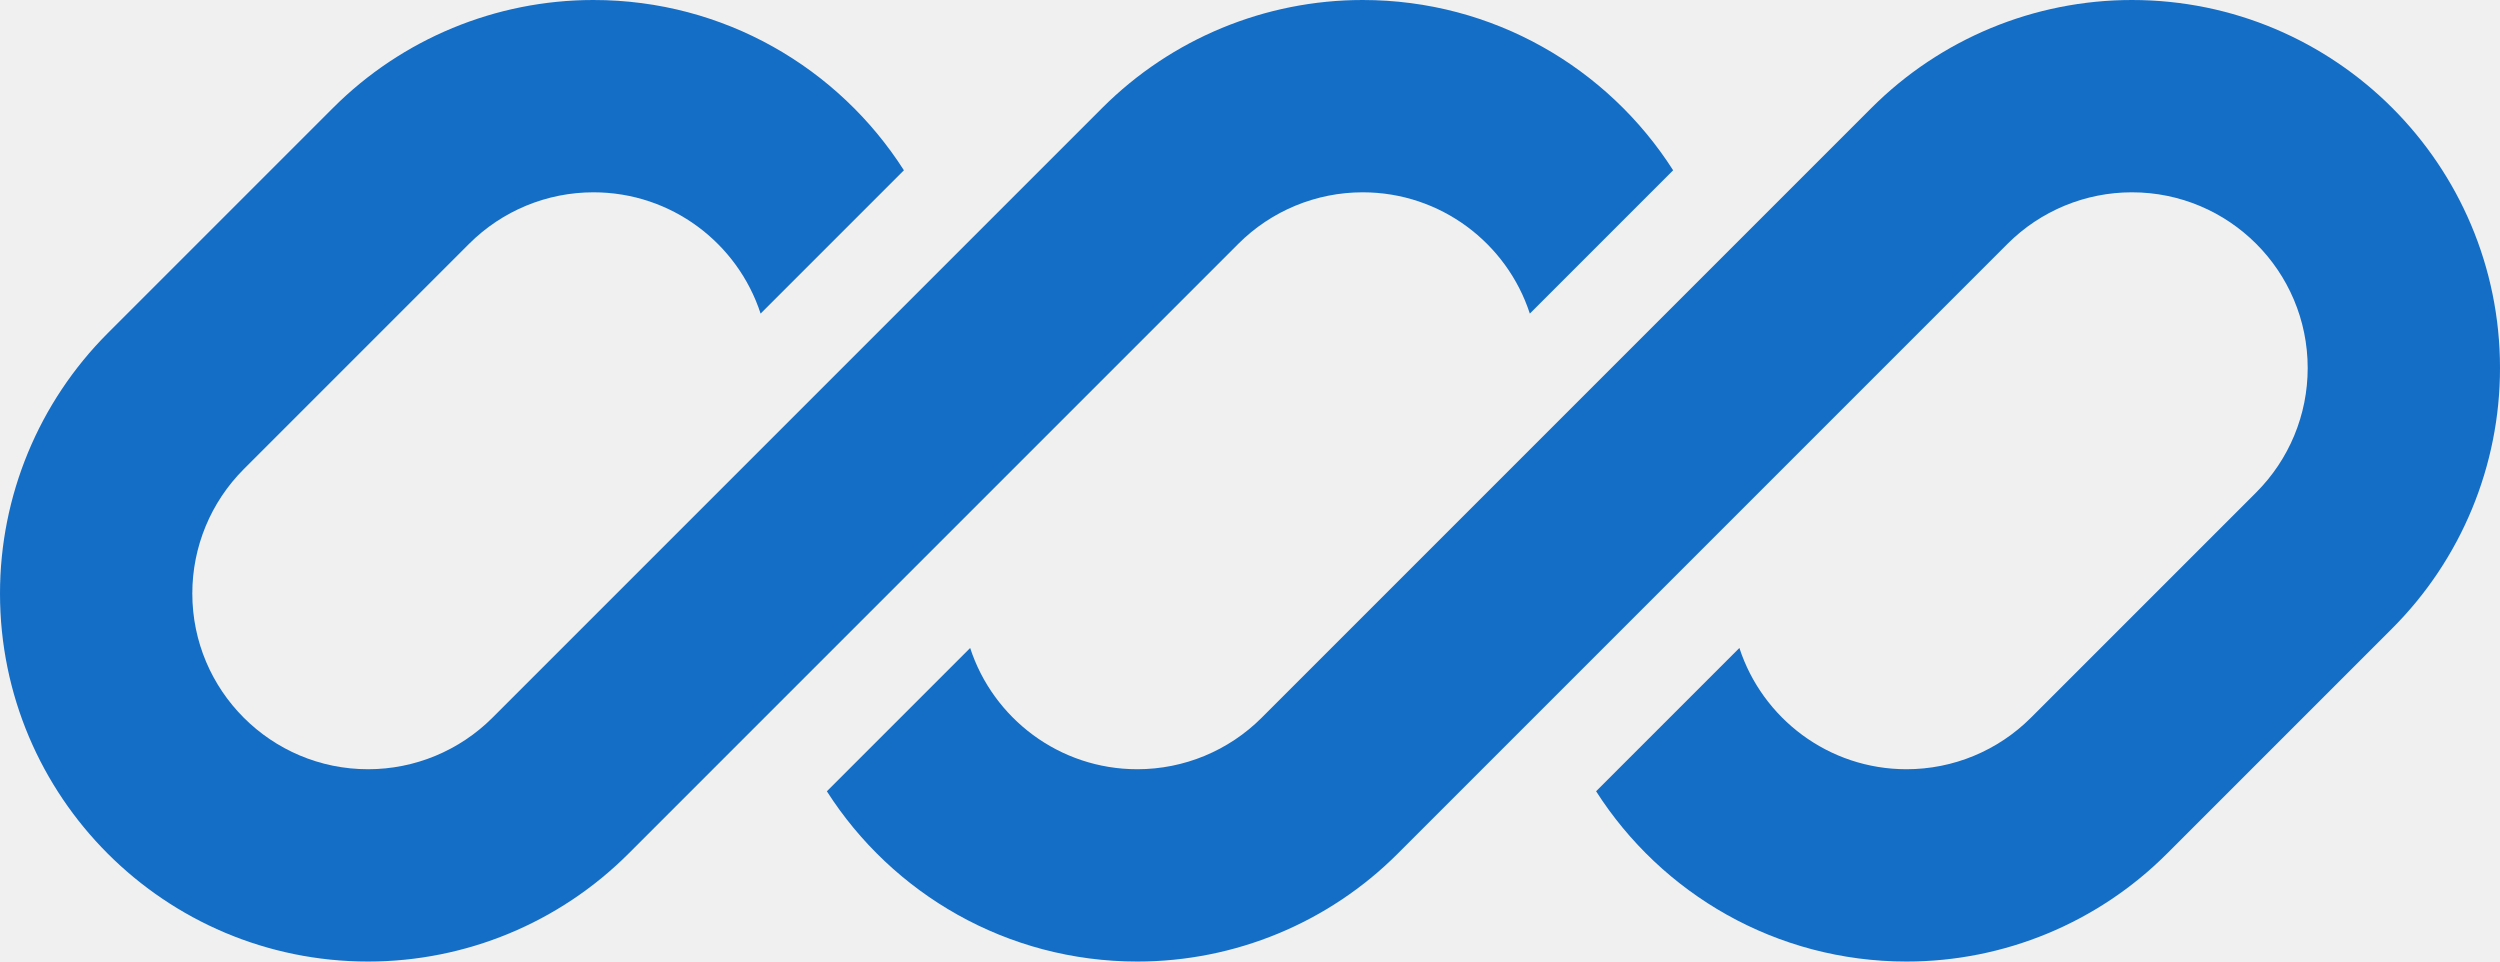
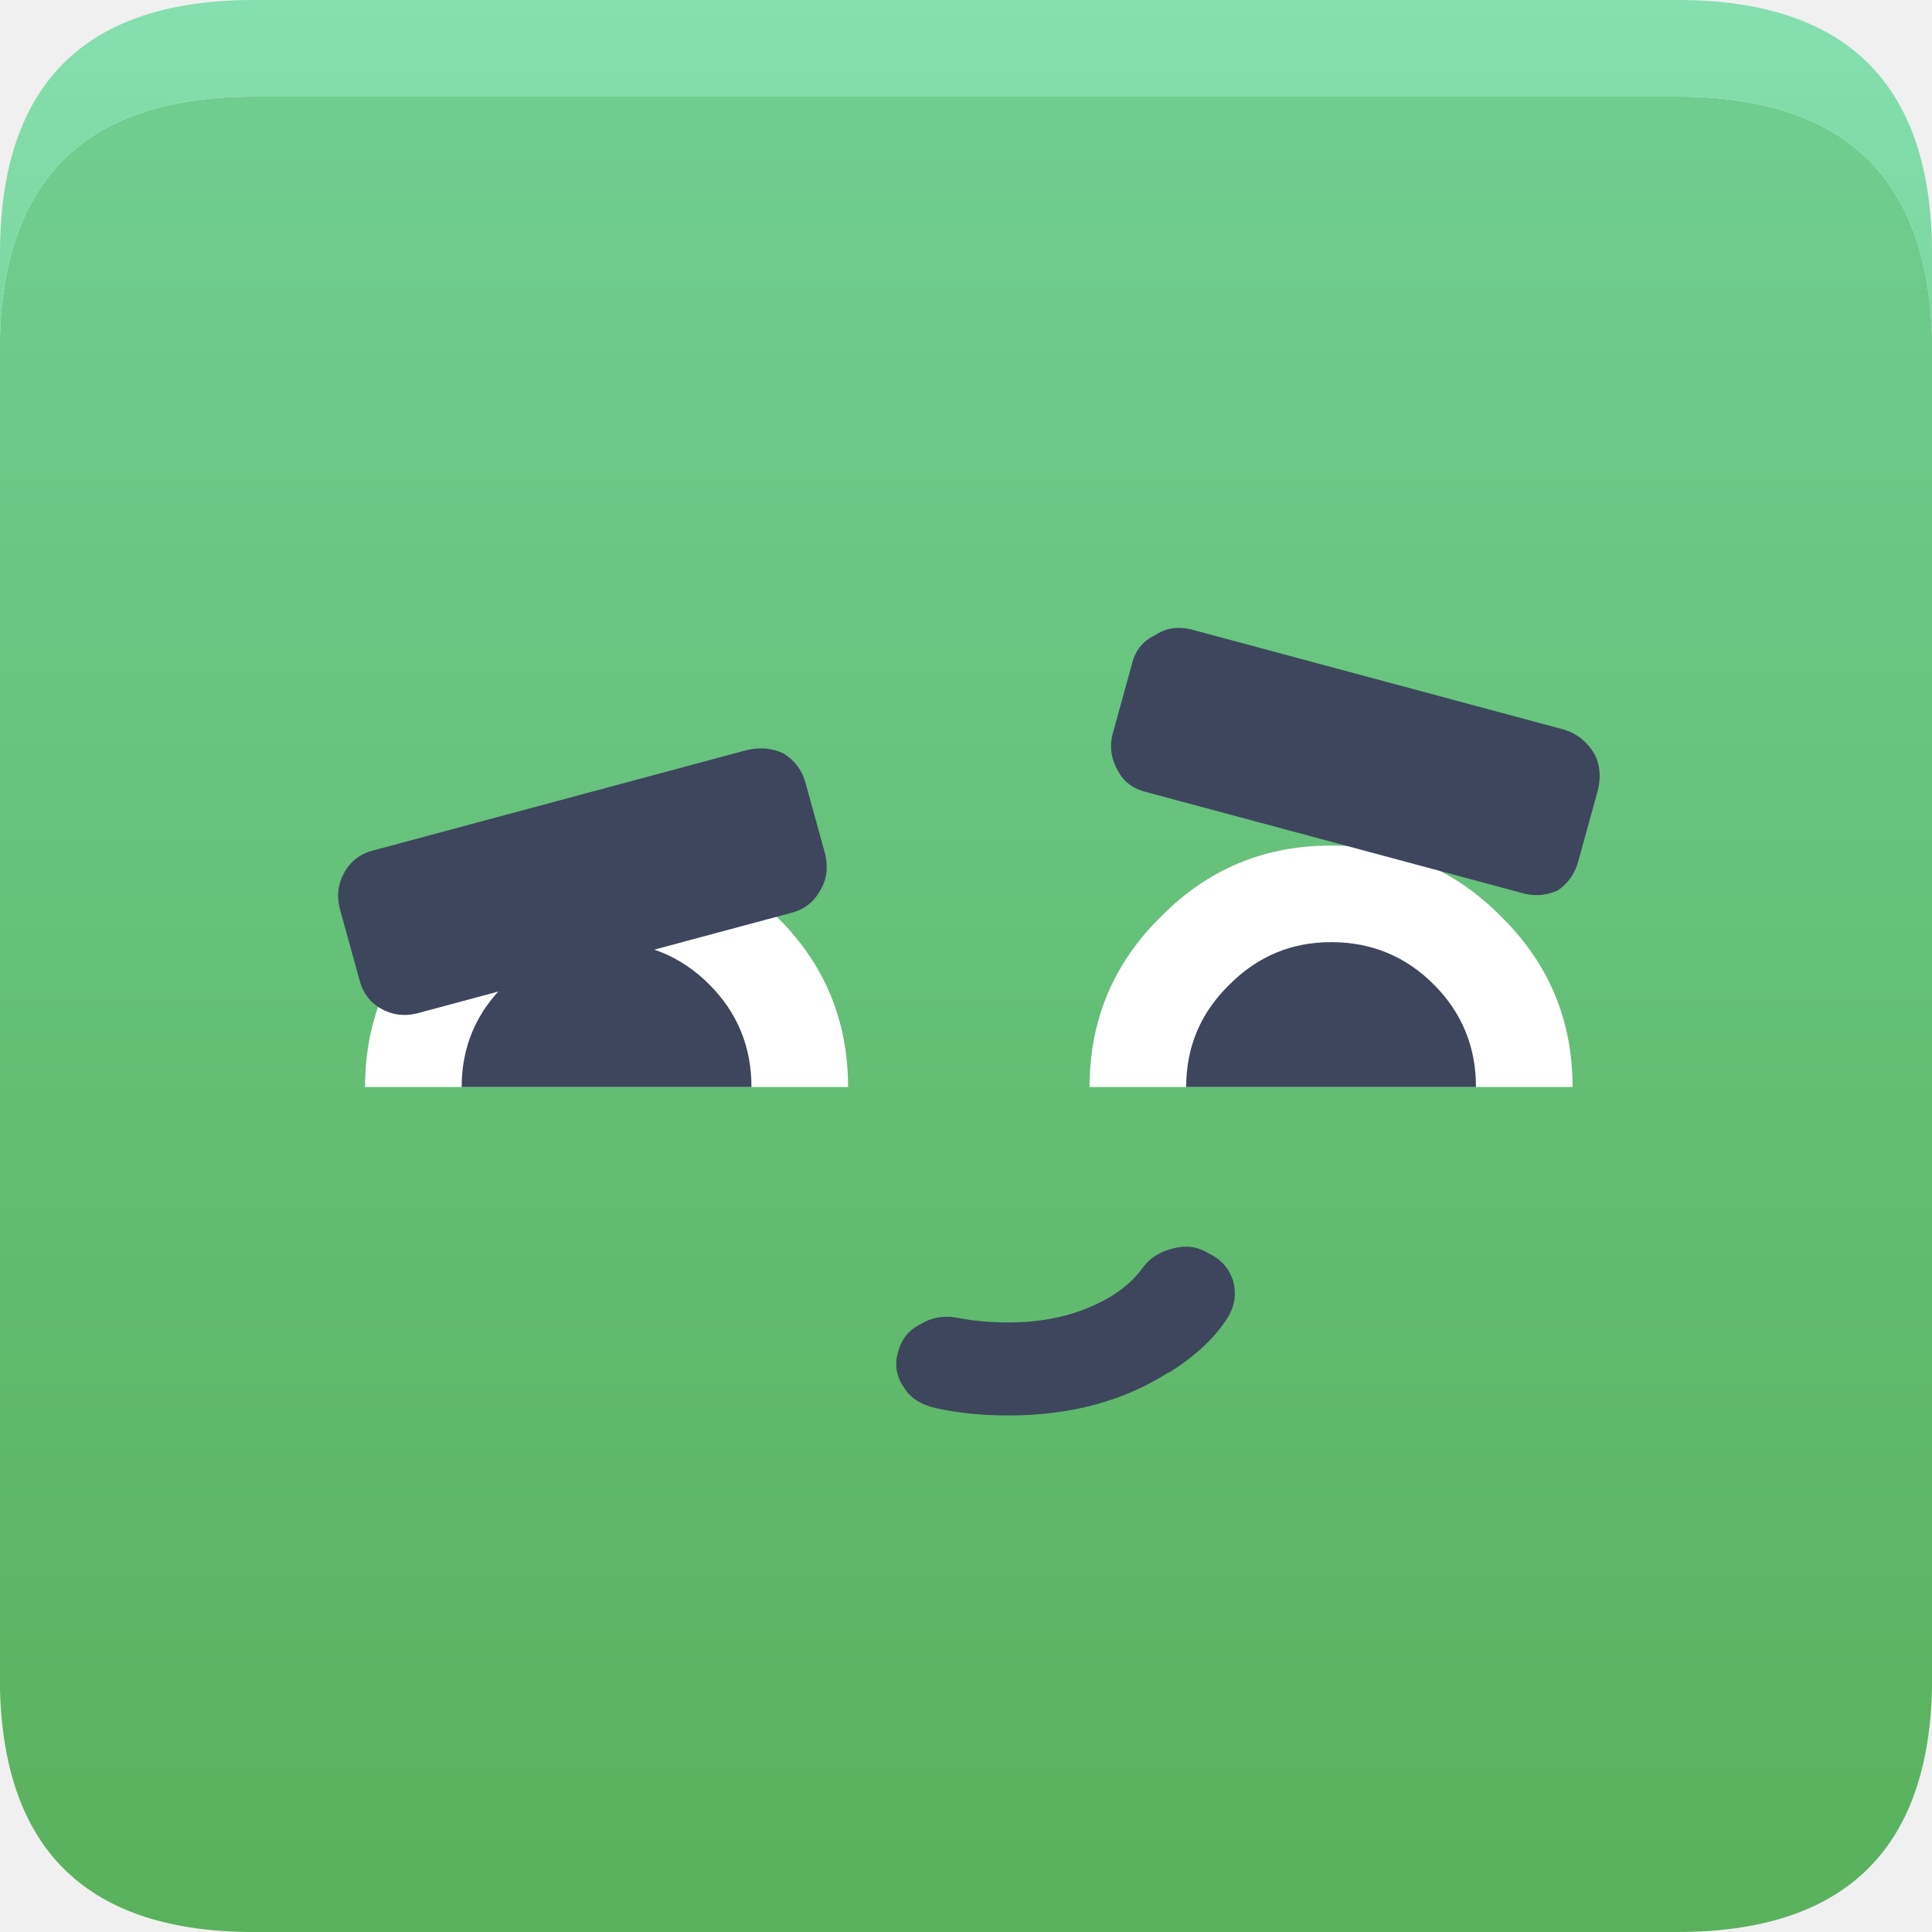
- <svg xmlns="http://www.w3.org/2000/svg" id="logo-70" width="78" height="30" viewBox="0 0 78 30" fill="none">
-   <path d="M18.515 0C15.469 0 12.547 1.21 10.393 3.364L3.364 10.393C1.21 12.547 0 15.469 0 18.515C0 24.858 5.142 30 11.485 30C14.531 30 17.453 28.79 19.607 26.636L24.469 21.774C24.469 21.774 24.469 21.774 24.469 21.774L38.636 7.607C39.665 6.578 41.06 6 42.515 6C44.95 6 47.015 7.587 47.731 9.784L52.202 5.313C50.163 2.118 46.586 0 42.515 0C39.469 0 36.547 1.21 34.393 3.364L15.364 22.393C14.335 23.422 12.94 24 11.485 24C8.456 24 6 21.544 6 18.515C6 17.06 6.578 15.665 7.607 14.636L14.636 7.607C15.665 6.578 17.06 6 18.515 6C20.95 6 23.015 7.587 23.731 9.784L28.202 5.313C26.163 2.118 22.586 0 18.515 0Z" class="ccustom" fill="#156ec6" stop-color="#156ec6" />
-   <path d="M39.364 22.393C38.335 23.422 36.94 24 35.485 24C33.05 24 30.985 22.413 30.269 20.217L25.798 24.688C27.838 27.882 31.414 30 35.485 30C38.531 30 41.453 28.79 43.607 26.636L62.636 7.607C63.665 6.578 65.06 6 66.515 6C69.544 6 72 8.456 72 11.485C72 12.94 71.422 14.335 70.393 15.364L63.364 22.393C62.335 23.422 60.94 24 59.485 24C57.05 24 54.985 22.413 54.269 20.216L49.798 24.687C51.838 27.882 55.414 30 59.485 30C62.531 30 65.453 28.79 67.607 26.636L74.636 19.607C76.79 17.453 78 14.531 78 11.485C78 5.142 72.858 0 66.515 0C63.469 0 60.547 1.21 58.393 3.364L39.364 22.393Z" class="ccustom" fill="#156ec6" stop-color="#156ec6" />
+ <svg xmlns="http://www.w3.org/2000/svg" width="80" height="80" viewBox="0 0 80 80" fill="none">
+   <path d="M80 14C79.833 7.333 76.317 4 69.45 4H10.5C3.667 4 0.167 7.333 0 14V69.95C0.167 76.65 3.667 80 10.5 80H69.45C76.317 80 79.833 76.65 80 69.95V14Z" fill="url(#paint0_linear_3_13783)" />
+   <path d="M80 10.5C80 3.5 76.483 0 69.45 0H10.5C3.5 0 0 3.5 0 10.5V14C0.167 7.333 3.667 4 10.5 4H69.45C76.317 4 79.833 7.333 80 14V10.5Z" fill="url(#paint1_linear_3_13783)" />
+   <path d="M32.167 37.962C30.233 35.995 27.883 35.012 25.117 35.012C22.35 35.012 20 35.995 18.067 37.962C16.1 39.895 15.117 42.245 15.117 45.012H35.117C35.117 42.245 34.133 39.895 32.167 37.962Z" fill="white" />
+   <path d="M29.367 40.762C28.2 39.595 26.783 39.012 25.117 39.012C23.483 39.012 22.083 39.595 20.917 40.762C19.717 41.928 19.117 43.345 19.117 45.012H31.117C31.117 43.345 30.533 41.928 29.367 40.762Z" fill="#3D465D" />
+   <path d="M62.167 37.962C60.233 35.995 57.883 35.012 55.117 35.012C52.35 35.012 50 35.995 48.067 37.962C46.1 39.895 45.117 42.245 45.117 45.012H65.117C65.117 42.245 64.133 39.895 62.167 37.962Z" fill="white" />
+   <path d="M59.367 40.762C58.2 39.595 56.783 39.012 55.117 39.012C53.483 39.012 52.083 39.595 50.917 40.762C49.717 41.928 49.117 43.345 49.117 45.012H61.117C61.117 43.345 60.533 41.928 59.367 40.762Z" fill="#3D465D" />
+   <path d="M14.067 37.611L14.867 40.511C15 41.078 15.3 41.495 15.767 41.761C16.233 42.028 16.733 42.095 17.267 41.962L32.717 37.812C33.283 37.678 33.7 37.361 33.967 36.861C34.233 36.428 34.3 35.928 34.167 35.361L33.367 32.462C33.233 31.928 32.933 31.512 32.467 31.212C32 30.978 31.483 30.928 30.917 31.061L15.467 35.212C14.933 35.345 14.533 35.645 14.267 36.111C14 36.578 13.933 37.078 14.067 37.611Z" fill="#3D465D" />
+   <path d="M46.317 31.962C46.55 32.395 46.95 32.678 47.517 32.812L62.967 36.962C63.5 37.128 64.017 37.095 64.517 36.861C64.95 36.562 65.233 36.145 65.367 35.611L66.167 32.712C66.3 32.145 66.25 31.645 66.017 31.212C65.717 30.712 65.3 30.378 64.767 30.212L49.317 26.061C48.75 25.928 48.25 26.012 47.817 26.311C47.317 26.545 47 26.945 46.867 27.512L46.067 30.412C45.933 30.945 46.017 31.462 46.317 31.962Z" fill="#3D465D" />
+   <path d="M50.067 51.911C49.6 51.611 49.083 51.545 48.517 51.711C47.983 51.845 47.567 52.128 47.267 52.561C47 52.928 46.617 53.278 46.117 53.611C44.883 54.378 43.433 54.761 41.767 54.761C41 54.761 40.283 54.695 39.617 54.561C39.05 54.461 38.533 54.561 38.067 54.861C37.6 55.095 37.3 55.495 37.167 56.061C37.033 56.561 37.133 57.045 37.467 57.511C37.733 57.911 38.167 58.178 38.767 58.311C39.667 58.511 40.667 58.611 41.767 58.611C44.333 58.611 46.55 58.011 48.417 56.811L48.367 56.861C49.5 56.161 50.333 55.378 50.867 54.511C51.133 54.045 51.2 53.561 51.067 53.061C50.9 52.528 50.567 52.145 50.067 51.911Z" fill="#3D465D" />
+   <defs>
+     <linearGradient id="paint0_linear_3_13783" x1="40" y1="-1.09798e-07" x2="40" y2="80" gradientUnits="userSpaceOnUse">
+       <stop stop-color="#71CF93" />
+       <stop offset="1" stop-color="#59B15C" />
+     </linearGradient>
+     <linearGradient id="paint1_linear_3_13783" x1="39.75" y1="-0.25" x2="39.75" y2="43.25" gradientUnits="userSpaceOnUse">
+       <stop stop-color="#85DFAF" />
+       <stop offset="1" stop-color="#69C581" />
+     </linearGradient>
+   </defs>
</svg>
